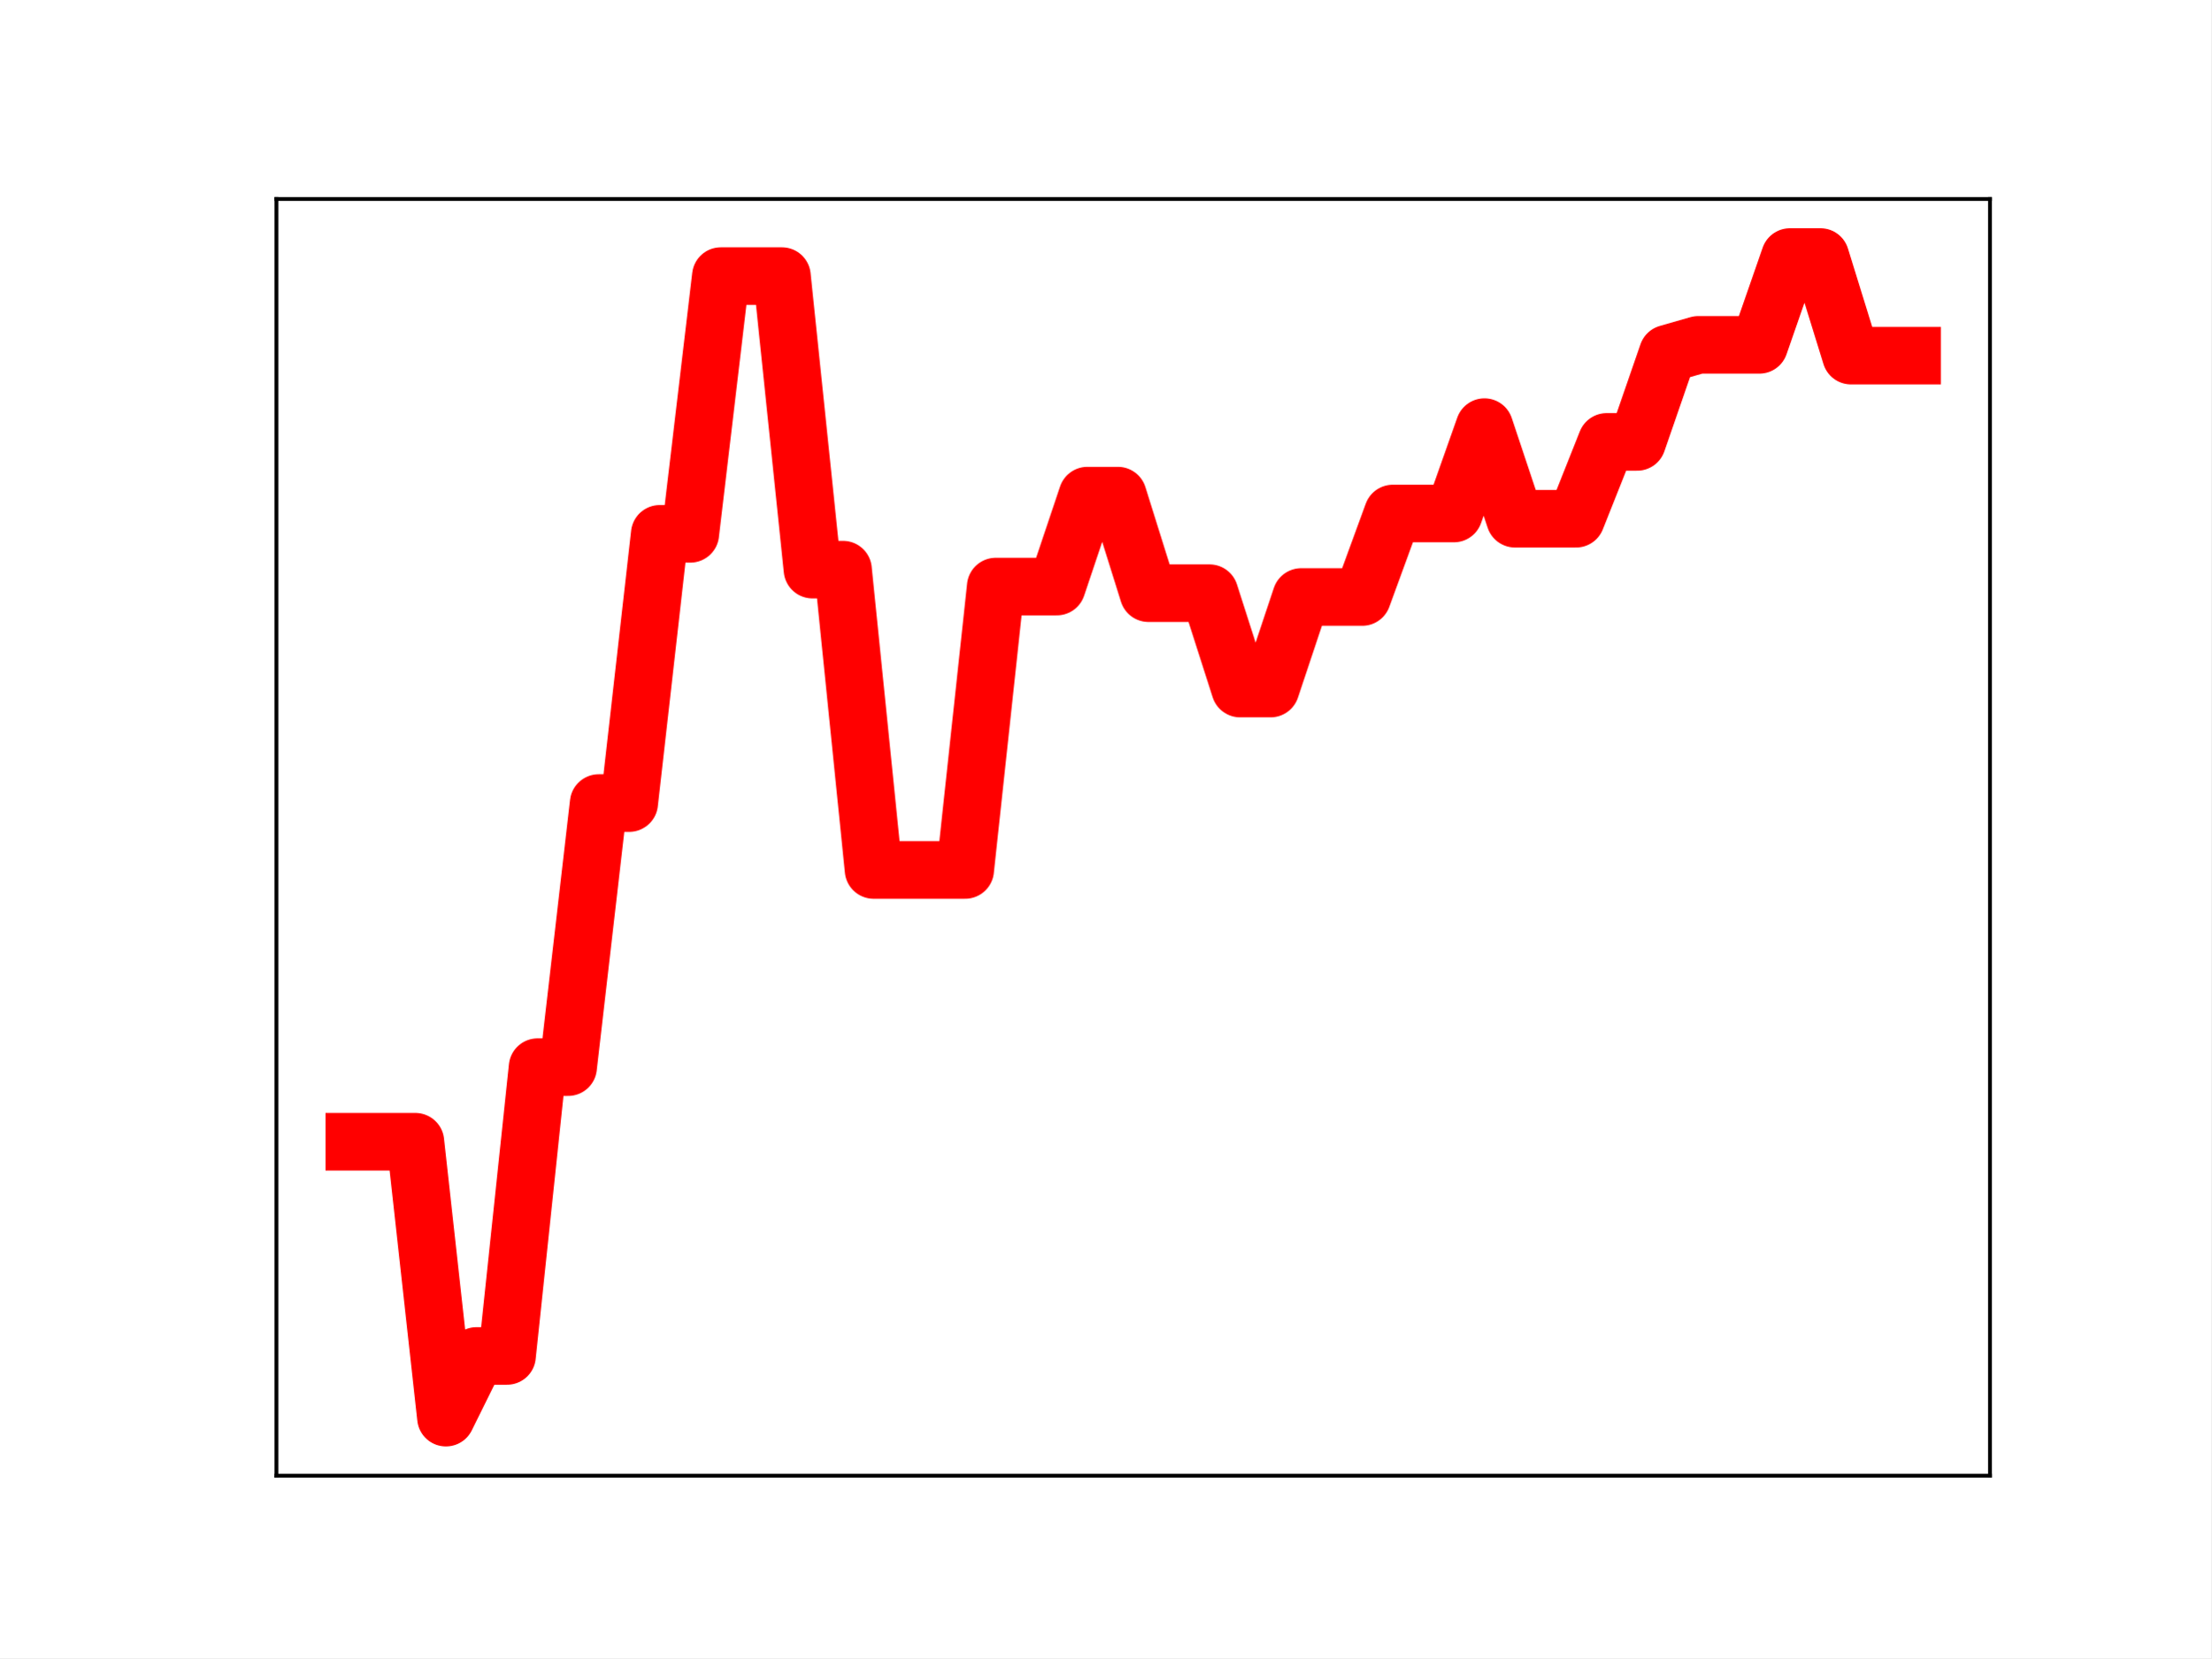
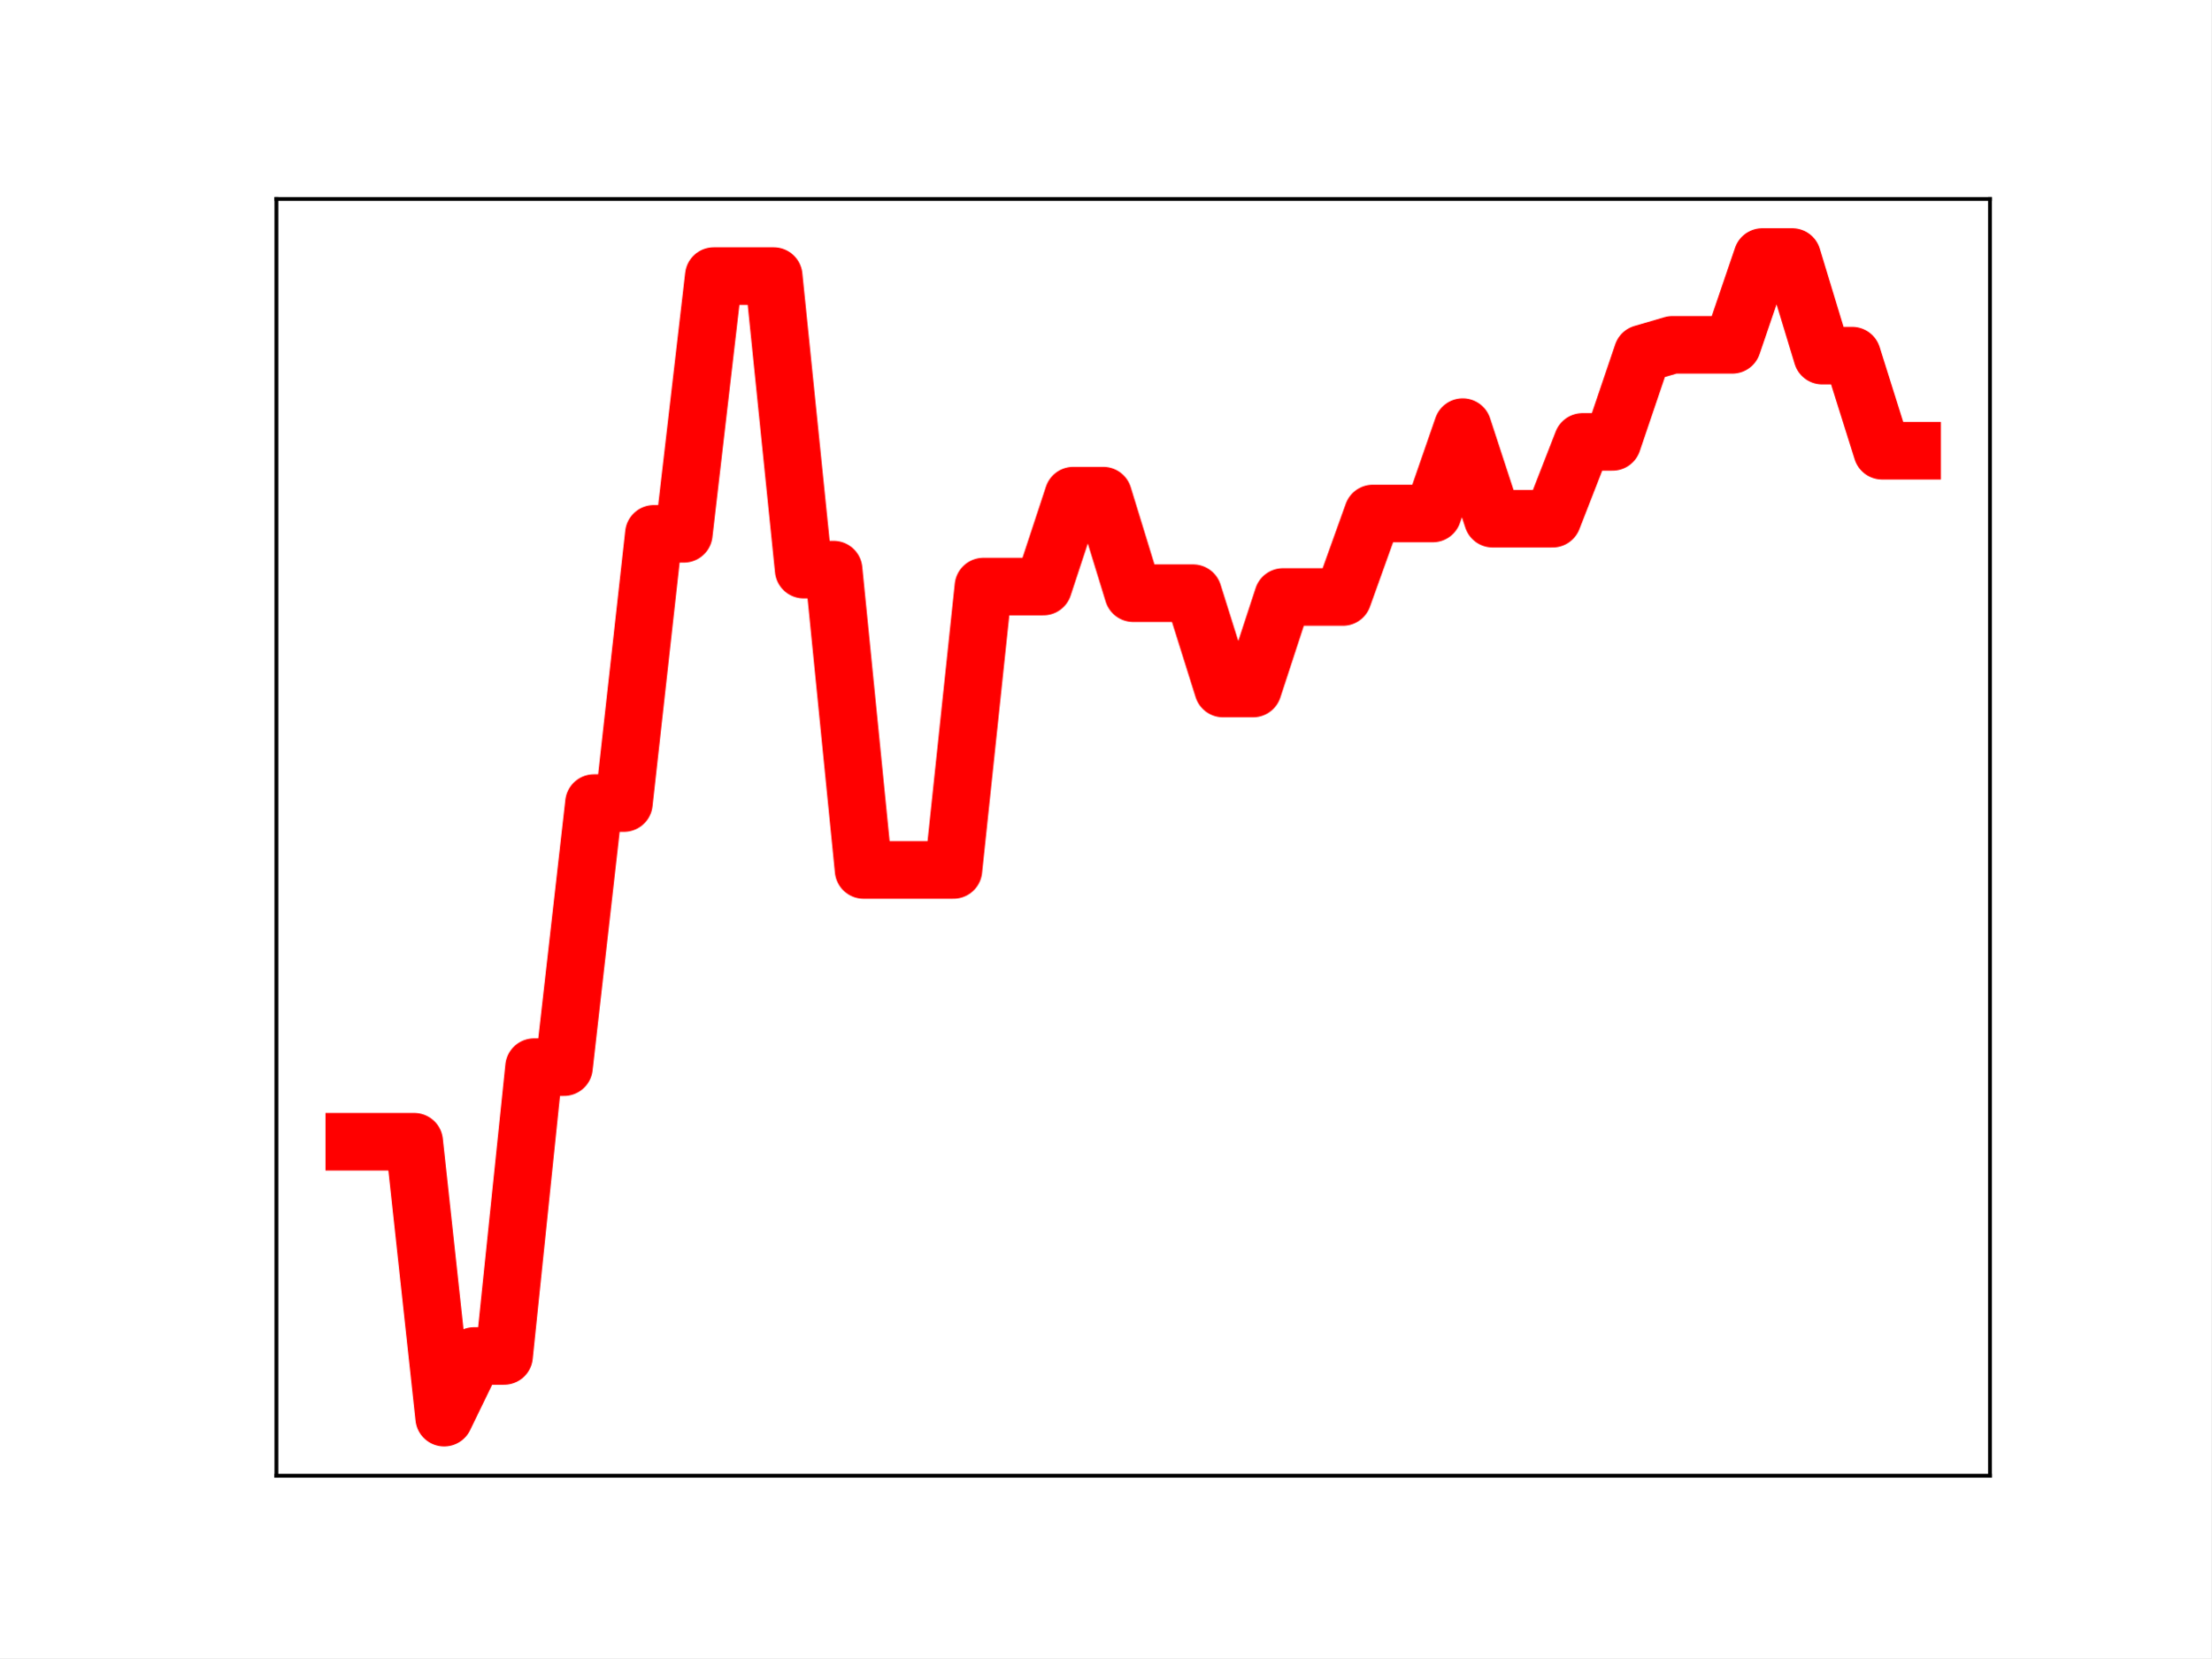
<svg xmlns="http://www.w3.org/2000/svg" xmlns:xlink="http://www.w3.org/1999/xlink" height="345.6pt" version="1.1" viewBox="0 0 460.8 345.6" width="460.8pt">
  <defs>
    <style type="text/css">
*{stroke-linecap:butt;stroke-linejoin:round;}
  </style>
  </defs>
  <g id="figure_1">
    <g id="patch_1">
      <path d="M 0 345.6  L 460.8 345.6  L 460.8 0  L 0 0  z " style="fill:#ffffff;" />
    </g>
    <g id="axes_1">
      <g id="patch_2">
        <path d="M 57.6 307.584  L 414.72 307.584  L 414.72 41.472  L 57.6 41.472  z " style="fill:#ffffff;" />
      </g>
      <g id="line2d_1">
-         <path clip-path="url(#pe91bd5abbf)" d="M 73.833 237.974  L 80.199 237.974  L 86.564 237.974  L 92.93 295.488  L 99.296 282.628  L 105.662 282.628  L 112.027 222.43  L 118.393 222.43  L 124.759 167.384  L 131.125 167.384  L 137.49 111.266  L 143.856 111.266  L 150.222 57.541  L 156.588 57.541  L 162.954 57.541  L 169.319 118.725  L 175.685 118.725  L 182.051 181.327  L 188.417 181.327  L 194.782 181.327  L 201.148 181.327  L 207.514 122.258  L 213.88 122.258  L 220.246 122.258  L 226.611 103.303  L 232.977 103.303  L 239.343 123.636  L 245.709 123.636  L 252.074 123.636  L 258.44 143.511  L 264.806 143.511  L 271.172 124.431  L 277.538 124.431  L 283.903 124.431  L 290.269 107.026  L 296.635 107.026  L 303.001 107.026  L 309.366 89.023  L 315.732 108.116  L 322.098 108.116  L 328.464 108.116  L 334.83 92.104  L 341.195 92.104  L 347.561 73.698  L 353.927 71.871  L 360.293 71.871  L 366.658 71.871  L 373.024 53.568  L 379.39 53.568  L 385.756 74.121  L 392.121 74.121  L 398.487 74.121  " style="fill:none;stroke:#ff0000;stroke-linecap:square;stroke-width:12;" />
+         <path clip-path="url(#p28ec9a8b89)" d="M 73.833 237.974  L 80.076 237.974  L 86.319 237.974  L 92.563 295.488  L 98.806 282.628  L 105.05 282.628  L 111.293 222.43  L 117.536 222.43  L 123.78 167.384  L 130.023 167.384  L 136.266 111.266  L 142.51 111.266  L 148.753 57.541  L 154.996 57.541  L 161.24 57.541  L 167.483 118.725  L 173.726 118.725  L 179.97 181.327  L 186.213 181.327  L 192.457 181.327  L 198.7 181.327  L 204.943 122.258  L 211.187 122.258  L 217.43 122.258  L 223.673 103.303  L 229.917 103.303  L 236.16 123.636  L 242.403 123.636  L 248.647 123.636  L 254.89 143.511  L 261.133 143.511  L 267.377 124.431  L 273.62 124.431  L 279.863 124.431  L 286.107 107.026  L 292.35 107.026  L 298.594 107.026  L 304.837 89.023  L 311.08 108.116  L 317.324 108.116  L 323.567 108.116  L 329.81 92.104  L 336.054 92.104  L 342.297 73.698  L 348.54 71.871  L 354.784 71.871  L 361.027 71.871  L 367.27 53.568  L 373.514 53.568  L 379.757 74.121  L 386.001 74.121  L 392.244 93.948  L 398.487 93.948  " style="fill:none;stroke:#ff0000;stroke-linecap:square;stroke-width:12;" />
        <defs>
-           <path d="M 0 3  C 0.796 3 1.559 2.684 2.121 2.121  C 2.684 1.559 3 0.796 3 0  C 3 -0.796 2.684 -1.559 2.121 -2.121  C 1.559 -2.684 0.796 -3 0 -3  C -0.796 -3 -1.559 -2.684 -2.121 -2.121  C -2.684 -1.559 -3 -0.796 -3 0  C -3 0.796 -2.684 1.559 -2.121 2.121  C -1.559 2.684 -0.796 3 0 3  z " id="mc64392b5f0" style="stroke:#ff0000;" />
+           <path d="M 0 3  C 0.796 3 1.559 2.684 2.121 2.121  C 2.684 1.559 3 0.796 3 0  C 3 -0.796 2.684 -1.559 2.121 -2.121  C 1.559 -2.684 0.796 -3 0 -3  C -0.796 -3 -1.559 -2.684 -2.121 -2.121  C -2.684 -1.559 -3 -0.796 -3 0  C -3 0.796 -2.684 1.559 -2.121 2.121  C -1.559 2.684 -0.796 3 0 3  z " id="m9346993fe4" style="stroke:#ff0000;" />
        </defs>
-         <g clip-path="url(#pe91bd5abbf)">
-           <use style="fill:#ff0000;stroke:#ff0000;" x="73.833" xlink:href="#mc64392b5f0" y="237.974" />
-           <use style="fill:#ff0000;stroke:#ff0000;" x="80.199" xlink:href="#mc64392b5f0" y="237.974" />
-           <use style="fill:#ff0000;stroke:#ff0000;" x="86.564" xlink:href="#mc64392b5f0" y="237.974" />
-           <use style="fill:#ff0000;stroke:#ff0000;" x="92.93" xlink:href="#mc64392b5f0" y="295.488" />
-           <use style="fill:#ff0000;stroke:#ff0000;" x="99.296" xlink:href="#mc64392b5f0" y="282.628" />
-           <use style="fill:#ff0000;stroke:#ff0000;" x="105.662" xlink:href="#mc64392b5f0" y="282.628" />
-           <use style="fill:#ff0000;stroke:#ff0000;" x="112.027" xlink:href="#mc64392b5f0" y="222.43" />
-           <use style="fill:#ff0000;stroke:#ff0000;" x="118.393" xlink:href="#mc64392b5f0" y="222.43" />
-           <use style="fill:#ff0000;stroke:#ff0000;" x="124.759" xlink:href="#mc64392b5f0" y="167.384" />
-           <use style="fill:#ff0000;stroke:#ff0000;" x="131.125" xlink:href="#mc64392b5f0" y="167.384" />
-           <use style="fill:#ff0000;stroke:#ff0000;" x="137.49" xlink:href="#mc64392b5f0" y="111.266" />
-           <use style="fill:#ff0000;stroke:#ff0000;" x="143.856" xlink:href="#mc64392b5f0" y="111.266" />
-           <use style="fill:#ff0000;stroke:#ff0000;" x="150.222" xlink:href="#mc64392b5f0" y="57.541" />
-           <use style="fill:#ff0000;stroke:#ff0000;" x="156.588" xlink:href="#mc64392b5f0" y="57.541" />
-           <use style="fill:#ff0000;stroke:#ff0000;" x="162.954" xlink:href="#mc64392b5f0" y="57.541" />
-           <use style="fill:#ff0000;stroke:#ff0000;" x="169.319" xlink:href="#mc64392b5f0" y="118.725" />
-           <use style="fill:#ff0000;stroke:#ff0000;" x="175.685" xlink:href="#mc64392b5f0" y="118.725" />
-           <use style="fill:#ff0000;stroke:#ff0000;" x="182.051" xlink:href="#mc64392b5f0" y="181.327" />
-           <use style="fill:#ff0000;stroke:#ff0000;" x="188.417" xlink:href="#mc64392b5f0" y="181.327" />
-           <use style="fill:#ff0000;stroke:#ff0000;" x="194.782" xlink:href="#mc64392b5f0" y="181.327" />
-           <use style="fill:#ff0000;stroke:#ff0000;" x="201.148" xlink:href="#mc64392b5f0" y="181.327" />
-           <use style="fill:#ff0000;stroke:#ff0000;" x="207.514" xlink:href="#mc64392b5f0" y="122.258" />
-           <use style="fill:#ff0000;stroke:#ff0000;" x="213.88" xlink:href="#mc64392b5f0" y="122.258" />
-           <use style="fill:#ff0000;stroke:#ff0000;" x="220.246" xlink:href="#mc64392b5f0" y="122.258" />
-           <use style="fill:#ff0000;stroke:#ff0000;" x="226.611" xlink:href="#mc64392b5f0" y="103.303" />
-           <use style="fill:#ff0000;stroke:#ff0000;" x="232.977" xlink:href="#mc64392b5f0" y="103.303" />
-           <use style="fill:#ff0000;stroke:#ff0000;" x="239.343" xlink:href="#mc64392b5f0" y="123.636" />
-           <use style="fill:#ff0000;stroke:#ff0000;" x="245.709" xlink:href="#mc64392b5f0" y="123.636" />
-           <use style="fill:#ff0000;stroke:#ff0000;" x="252.074" xlink:href="#mc64392b5f0" y="123.636" />
-           <use style="fill:#ff0000;stroke:#ff0000;" x="258.44" xlink:href="#mc64392b5f0" y="143.511" />
-           <use style="fill:#ff0000;stroke:#ff0000;" x="264.806" xlink:href="#mc64392b5f0" y="143.511" />
-           <use style="fill:#ff0000;stroke:#ff0000;" x="271.172" xlink:href="#mc64392b5f0" y="124.431" />
-           <use style="fill:#ff0000;stroke:#ff0000;" x="277.538" xlink:href="#mc64392b5f0" y="124.431" />
-           <use style="fill:#ff0000;stroke:#ff0000;" x="283.903" xlink:href="#mc64392b5f0" y="124.431" />
-           <use style="fill:#ff0000;stroke:#ff0000;" x="290.269" xlink:href="#mc64392b5f0" y="107.026" />
-           <use style="fill:#ff0000;stroke:#ff0000;" x="296.635" xlink:href="#mc64392b5f0" y="107.026" />
-           <use style="fill:#ff0000;stroke:#ff0000;" x="303.001" xlink:href="#mc64392b5f0" y="107.026" />
-           <use style="fill:#ff0000;stroke:#ff0000;" x="309.366" xlink:href="#mc64392b5f0" y="89.023" />
-           <use style="fill:#ff0000;stroke:#ff0000;" x="315.732" xlink:href="#mc64392b5f0" y="108.116" />
-           <use style="fill:#ff0000;stroke:#ff0000;" x="322.098" xlink:href="#mc64392b5f0" y="108.116" />
-           <use style="fill:#ff0000;stroke:#ff0000;" x="328.464" xlink:href="#mc64392b5f0" y="108.116" />
-           <use style="fill:#ff0000;stroke:#ff0000;" x="334.83" xlink:href="#mc64392b5f0" y="92.104" />
-           <use style="fill:#ff0000;stroke:#ff0000;" x="341.195" xlink:href="#mc64392b5f0" y="92.104" />
-           <use style="fill:#ff0000;stroke:#ff0000;" x="347.561" xlink:href="#mc64392b5f0" y="73.698" />
-           <use style="fill:#ff0000;stroke:#ff0000;" x="353.927" xlink:href="#mc64392b5f0" y="71.871" />
-           <use style="fill:#ff0000;stroke:#ff0000;" x="360.293" xlink:href="#mc64392b5f0" y="71.871" />
-           <use style="fill:#ff0000;stroke:#ff0000;" x="366.658" xlink:href="#mc64392b5f0" y="71.871" />
-           <use style="fill:#ff0000;stroke:#ff0000;" x="373.024" xlink:href="#mc64392b5f0" y="53.568" />
-           <use style="fill:#ff0000;stroke:#ff0000;" x="379.39" xlink:href="#mc64392b5f0" y="53.568" />
-           <use style="fill:#ff0000;stroke:#ff0000;" x="385.756" xlink:href="#mc64392b5f0" y="74.121" />
-           <use style="fill:#ff0000;stroke:#ff0000;" x="392.121" xlink:href="#mc64392b5f0" y="74.121" />
-           <use style="fill:#ff0000;stroke:#ff0000;" x="398.487" xlink:href="#mc64392b5f0" y="74.121" />
+         <g clip-path="url(#p28ec9a8b89)">
+           <use style="fill:#ff0000;stroke:#ff0000;" x="73.833" xlink:href="#m9346993fe4" y="237.974" />
+           <use style="fill:#ff0000;stroke:#ff0000;" x="80.076" xlink:href="#m9346993fe4" y="237.974" />
+           <use style="fill:#ff0000;stroke:#ff0000;" x="86.319" xlink:href="#m9346993fe4" y="237.974" />
+           <use style="fill:#ff0000;stroke:#ff0000;" x="92.563" xlink:href="#m9346993fe4" y="295.488" />
+           <use style="fill:#ff0000;stroke:#ff0000;" x="98.806" xlink:href="#m9346993fe4" y="282.628" />
+           <use style="fill:#ff0000;stroke:#ff0000;" x="105.05" xlink:href="#m9346993fe4" y="282.628" />
+           <use style="fill:#ff0000;stroke:#ff0000;" x="111.293" xlink:href="#m9346993fe4" y="222.43" />
+           <use style="fill:#ff0000;stroke:#ff0000;" x="117.536" xlink:href="#m9346993fe4" y="222.43" />
+           <use style="fill:#ff0000;stroke:#ff0000;" x="123.78" xlink:href="#m9346993fe4" y="167.384" />
+           <use style="fill:#ff0000;stroke:#ff0000;" x="130.023" xlink:href="#m9346993fe4" y="167.384" />
+           <use style="fill:#ff0000;stroke:#ff0000;" x="136.266" xlink:href="#m9346993fe4" y="111.266" />
+           <use style="fill:#ff0000;stroke:#ff0000;" x="142.51" xlink:href="#m9346993fe4" y="111.266" />
+           <use style="fill:#ff0000;stroke:#ff0000;" x="148.753" xlink:href="#m9346993fe4" y="57.541" />
+           <use style="fill:#ff0000;stroke:#ff0000;" x="154.996" xlink:href="#m9346993fe4" y="57.541" />
+           <use style="fill:#ff0000;stroke:#ff0000;" x="161.24" xlink:href="#m9346993fe4" y="57.541" />
+           <use style="fill:#ff0000;stroke:#ff0000;" x="167.483" xlink:href="#m9346993fe4" y="118.725" />
+           <use style="fill:#ff0000;stroke:#ff0000;" x="173.726" xlink:href="#m9346993fe4" y="118.725" />
+           <use style="fill:#ff0000;stroke:#ff0000;" x="179.97" xlink:href="#m9346993fe4" y="181.327" />
+           <use style="fill:#ff0000;stroke:#ff0000;" x="186.213" xlink:href="#m9346993fe4" y="181.327" />
+           <use style="fill:#ff0000;stroke:#ff0000;" x="192.457" xlink:href="#m9346993fe4" y="181.327" />
+           <use style="fill:#ff0000;stroke:#ff0000;" x="198.7" xlink:href="#m9346993fe4" y="181.327" />
+           <use style="fill:#ff0000;stroke:#ff0000;" x="204.943" xlink:href="#m9346993fe4" y="122.258" />
+           <use style="fill:#ff0000;stroke:#ff0000;" x="211.187" xlink:href="#m9346993fe4" y="122.258" />
+           <use style="fill:#ff0000;stroke:#ff0000;" x="217.43" xlink:href="#m9346993fe4" y="122.258" />
+           <use style="fill:#ff0000;stroke:#ff0000;" x="223.673" xlink:href="#m9346993fe4" y="103.303" />
+           <use style="fill:#ff0000;stroke:#ff0000;" x="229.917" xlink:href="#m9346993fe4" y="103.303" />
+           <use style="fill:#ff0000;stroke:#ff0000;" x="236.16" xlink:href="#m9346993fe4" y="123.636" />
+           <use style="fill:#ff0000;stroke:#ff0000;" x="242.403" xlink:href="#m9346993fe4" y="123.636" />
+           <use style="fill:#ff0000;stroke:#ff0000;" x="248.647" xlink:href="#m9346993fe4" y="123.636" />
+           <use style="fill:#ff0000;stroke:#ff0000;" x="254.89" xlink:href="#m9346993fe4" y="143.511" />
+           <use style="fill:#ff0000;stroke:#ff0000;" x="261.133" xlink:href="#m9346993fe4" y="143.511" />
+           <use style="fill:#ff0000;stroke:#ff0000;" x="267.377" xlink:href="#m9346993fe4" y="124.431" />
+           <use style="fill:#ff0000;stroke:#ff0000;" x="273.62" xlink:href="#m9346993fe4" y="124.431" />
+           <use style="fill:#ff0000;stroke:#ff0000;" x="279.863" xlink:href="#m9346993fe4" y="124.431" />
+           <use style="fill:#ff0000;stroke:#ff0000;" x="286.107" xlink:href="#m9346993fe4" y="107.026" />
+           <use style="fill:#ff0000;stroke:#ff0000;" x="292.35" xlink:href="#m9346993fe4" y="107.026" />
+           <use style="fill:#ff0000;stroke:#ff0000;" x="298.594" xlink:href="#m9346993fe4" y="107.026" />
+           <use style="fill:#ff0000;stroke:#ff0000;" x="304.837" xlink:href="#m9346993fe4" y="89.023" />
+           <use style="fill:#ff0000;stroke:#ff0000;" x="311.08" xlink:href="#m9346993fe4" y="108.116" />
+           <use style="fill:#ff0000;stroke:#ff0000;" x="317.324" xlink:href="#m9346993fe4" y="108.116" />
+           <use style="fill:#ff0000;stroke:#ff0000;" x="323.567" xlink:href="#m9346993fe4" y="108.116" />
+           <use style="fill:#ff0000;stroke:#ff0000;" x="329.81" xlink:href="#m9346993fe4" y="92.104" />
+           <use style="fill:#ff0000;stroke:#ff0000;" x="336.054" xlink:href="#m9346993fe4" y="92.104" />
+           <use style="fill:#ff0000;stroke:#ff0000;" x="342.297" xlink:href="#m9346993fe4" y="73.698" />
+           <use style="fill:#ff0000;stroke:#ff0000;" x="348.54" xlink:href="#m9346993fe4" y="71.871" />
+           <use style="fill:#ff0000;stroke:#ff0000;" x="354.784" xlink:href="#m9346993fe4" y="71.871" />
+           <use style="fill:#ff0000;stroke:#ff0000;" x="361.027" xlink:href="#m9346993fe4" y="71.871" />
+           <use style="fill:#ff0000;stroke:#ff0000;" x="367.27" xlink:href="#m9346993fe4" y="53.568" />
+           <use style="fill:#ff0000;stroke:#ff0000;" x="373.514" xlink:href="#m9346993fe4" y="53.568" />
+           <use style="fill:#ff0000;stroke:#ff0000;" x="379.757" xlink:href="#m9346993fe4" y="74.121" />
+           <use style="fill:#ff0000;stroke:#ff0000;" x="386.001" xlink:href="#m9346993fe4" y="74.121" />
+           <use style="fill:#ff0000;stroke:#ff0000;" x="392.244" xlink:href="#m9346993fe4" y="93.948" />
+           <use style="fill:#ff0000;stroke:#ff0000;" x="398.487" xlink:href="#m9346993fe4" y="93.948" />
        </g>
      </g>
      <g id="patch_3">
        <path d="M 57.6 307.584  L 57.6 41.472  " style="fill:none;stroke:#000000;stroke-linecap:square;stroke-linejoin:miter;stroke-width:0.8;" />
      </g>
      <g id="patch_4">
        <path d="M 414.72 307.584  L 414.72 41.472  " style="fill:none;stroke:#000000;stroke-linecap:square;stroke-linejoin:miter;stroke-width:0.8;" />
      </g>
      <g id="patch_5">
        <path d="M 57.6 307.584  L 414.72 307.584  " style="fill:none;stroke:#000000;stroke-linecap:square;stroke-linejoin:miter;stroke-width:0.8;" />
      </g>
      <g id="patch_6">
        <path d="M 57.6 41.472  L 414.72 41.472  " style="fill:none;stroke:#000000;stroke-linecap:square;stroke-linejoin:miter;stroke-width:0.8;" />
      </g>
    </g>
  </g>
  <defs>
-     <clipPath id="pe91bd5abbf">
+     <clipPath id="p28ec9a8b89">
      <rect height="266.112" width="357.12" x="57.6" y="41.472" />
    </clipPath>
  </defs>
</svg>
